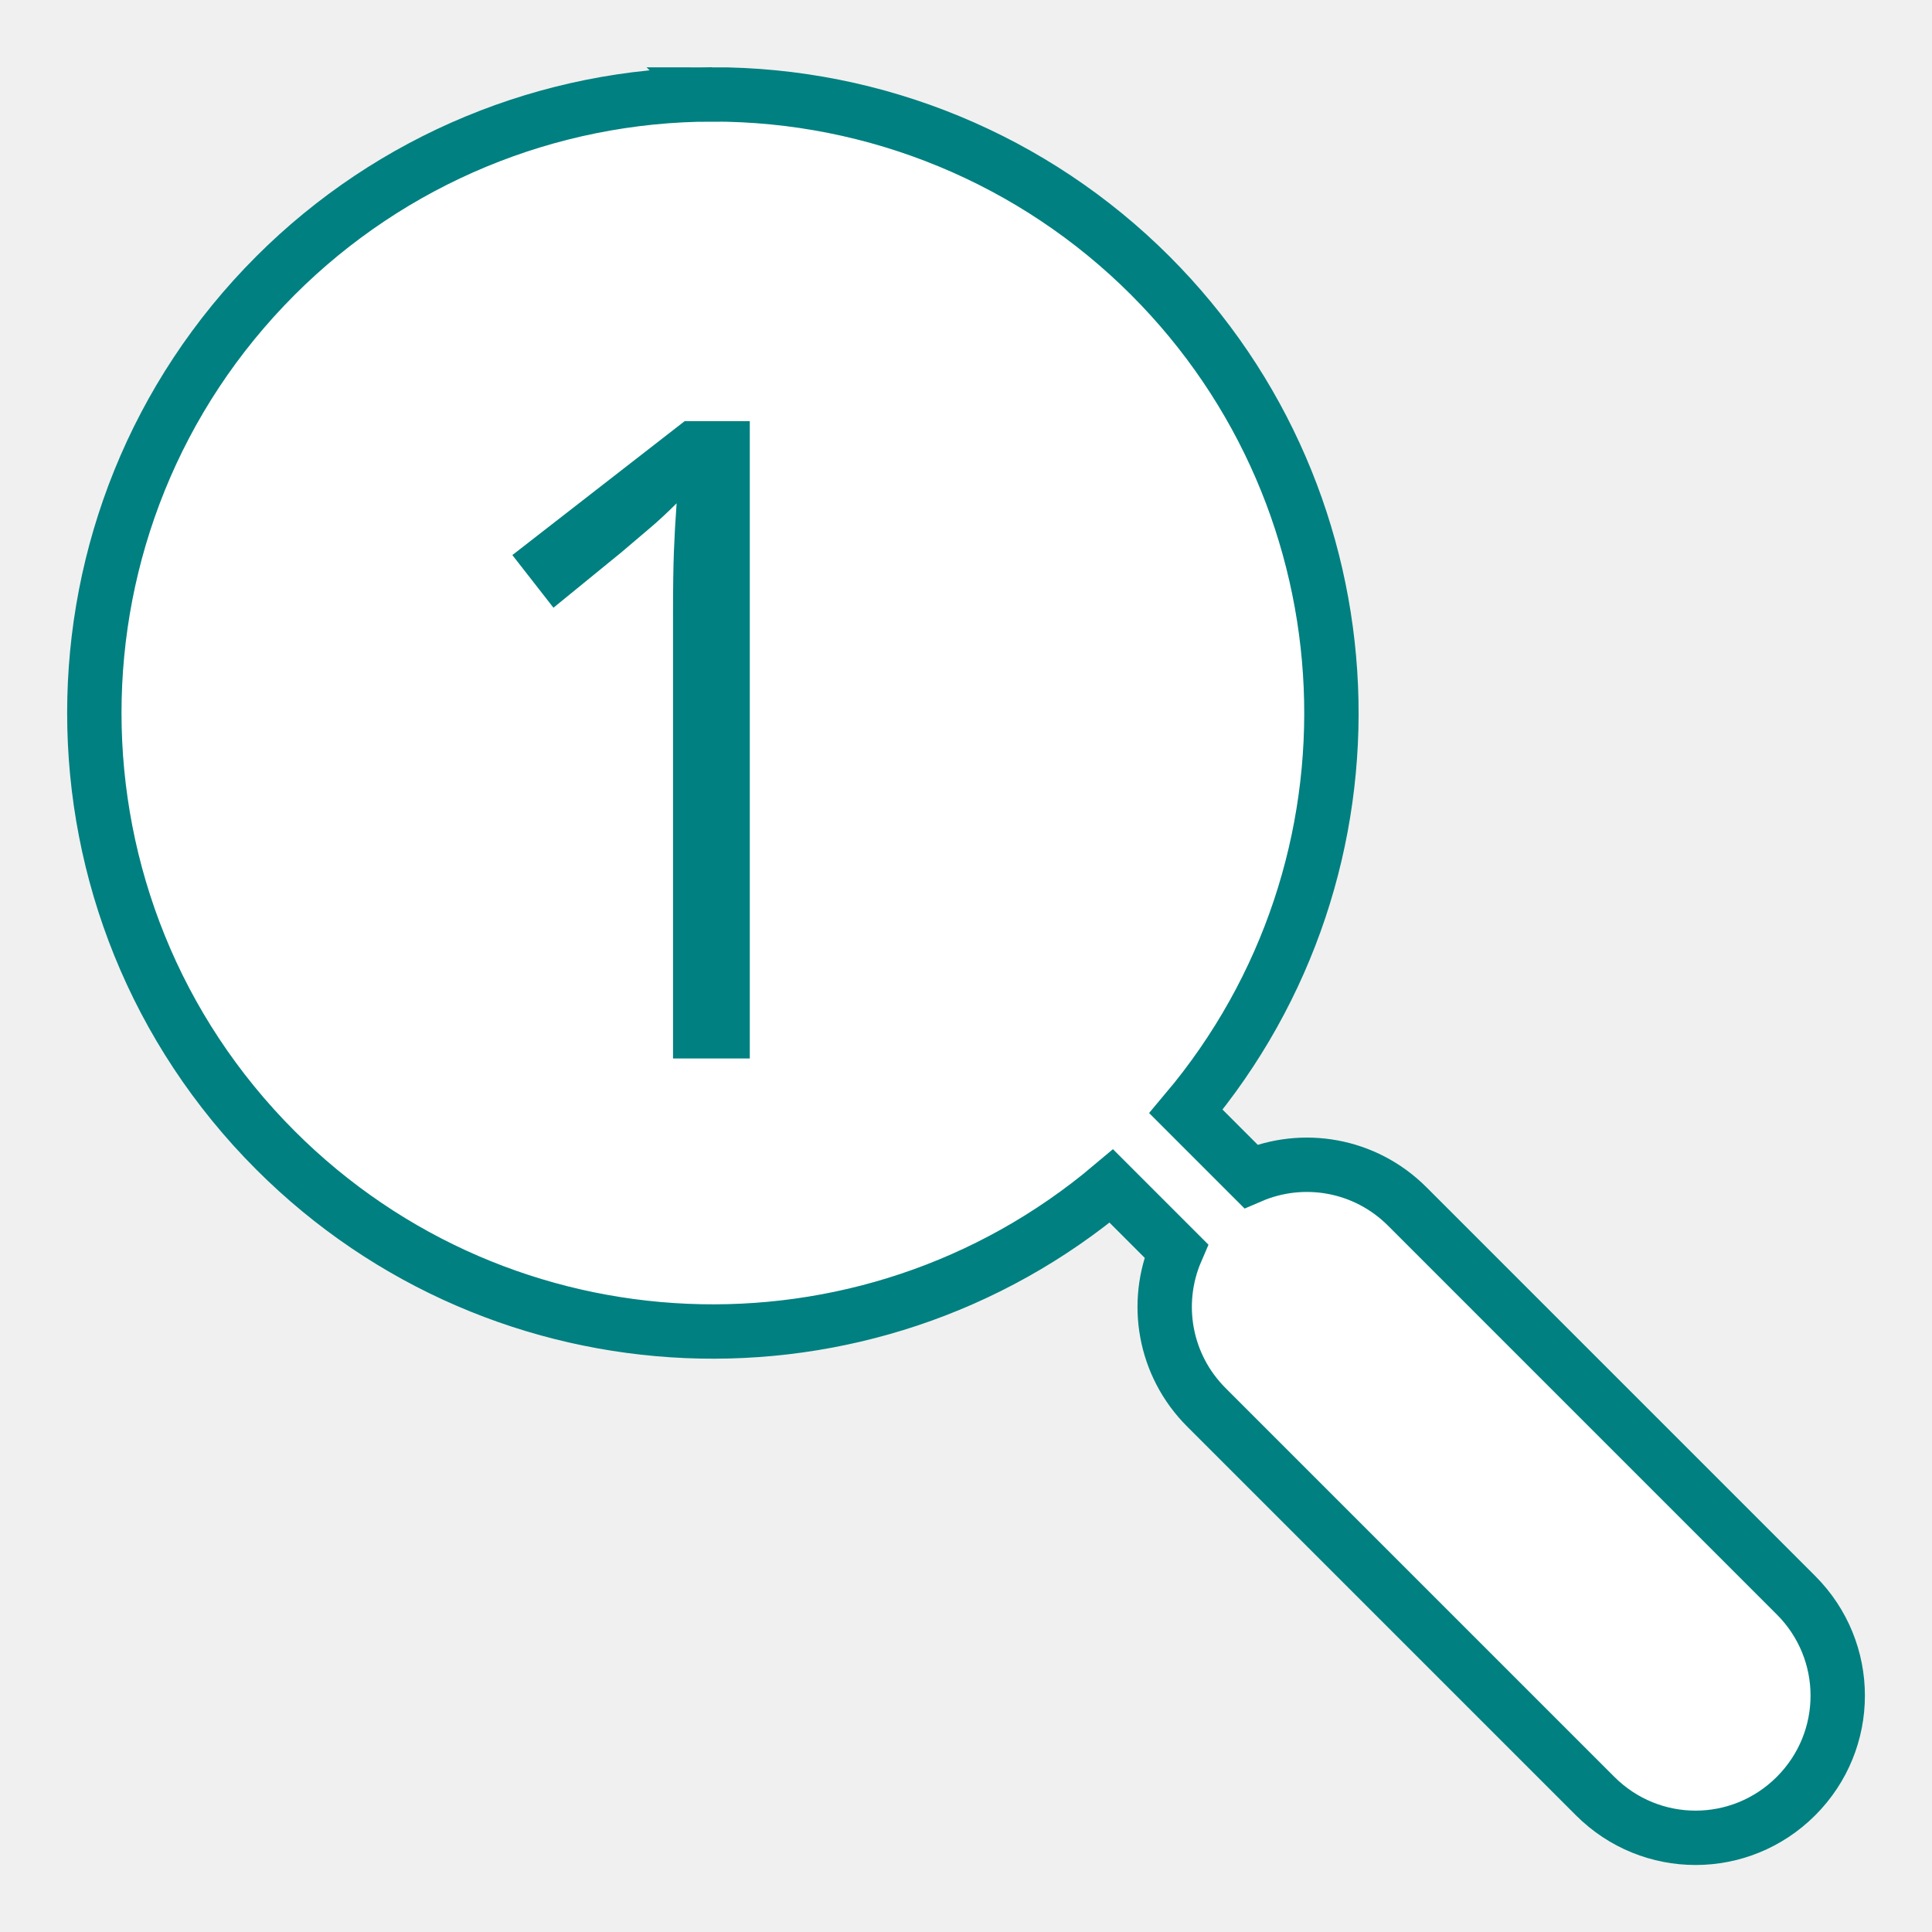
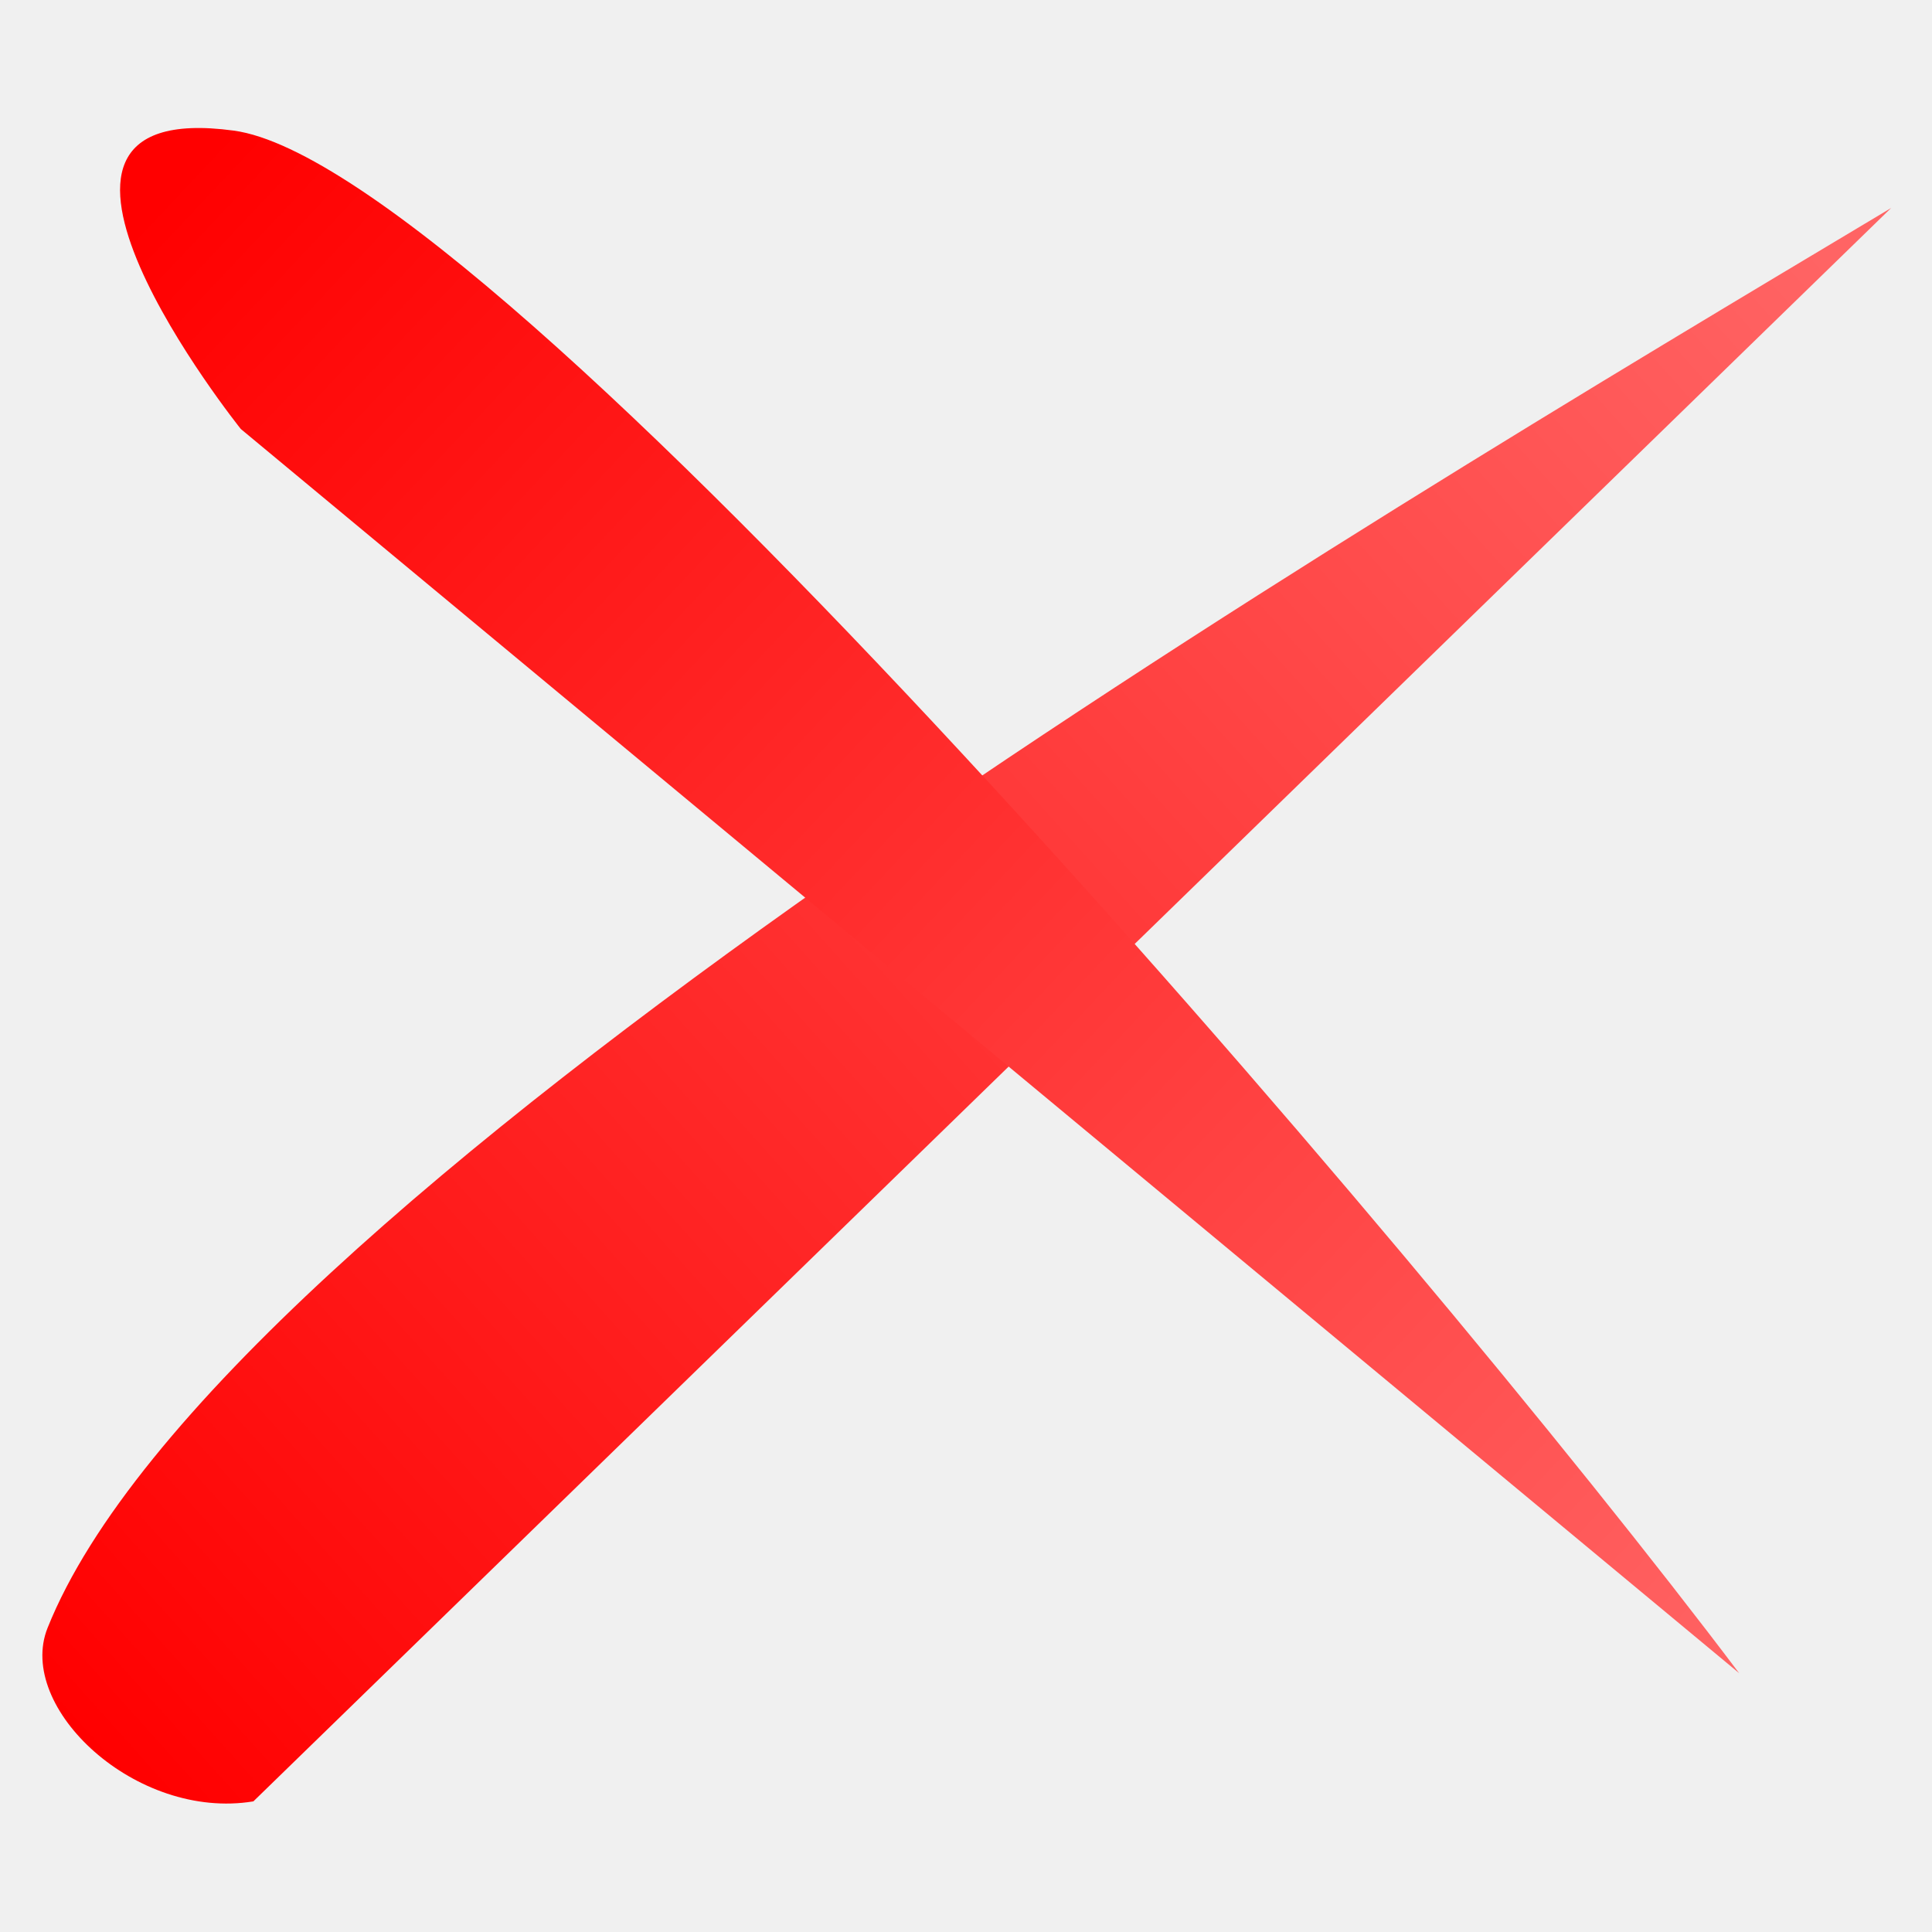
- <svg xmlns="http://www.w3.org/2000/svg" width="512mm" height="512mm" viewBox="0 0 512 512" version="1.1" id="svg8" enable-background="new">
+ <svg xmlns="http://www.w3.org/2000/svg" xmlns:xlink="http://www.w3.org/1999/xlink" width="512mm" height="512mm" viewBox="0 0 512 512" version="1.1" id="svg8" enable-background="new">
  <defs id="defs2">
+     <linearGradient id="linearGradient2194">
+       <stop style="stop-color:#ff0000;stop-opacity:1" offset="0" id="stop2190" />
+       <stop style="stop-color:#ff6464;stop-opacity:1" offset="1" id="stop2192" />
+     </linearGradient>
    <filter style="color-interpolation-filters:sRGB" id="filter4588-9">
      <feGaussianBlur in="SourceGraphic" result="result6" stdDeviation="10" id="feGaussianBlur4568-2" />
      <feComposite in2="SourceGraphic" in="result6" operator="xor" id="feComposite4570-7" />
      <feGaussianBlur result="result2" stdDeviation="10" id="feGaussianBlur4572-4" />
      <feComposite in2="SourceGraphic" operator="atop" result="result91" id="feComposite4574-2" />
      <feComposite result="result4" in="result2" operator="xor" in2="result91" id="feComposite4576-5" />
      <feGaussianBlur in="result4" result="result3" stdDeviation="5" id="feGaussianBlur4578-2" />
      <feSpecularLighting lighting-color="#ffffff" in="result3" result="result5" specularExponent="35" specularConstant="3" surfaceScale="12" id="feSpecularLighting4582-4">
        <feDistantLight elevation="45" azimuth="235" id="feDistantLight4580-4" />
      </feSpecularLighting>
      <feComposite k4="0" k1="0" in2="result5" in="SourceGraphic" k3="0.7" k2="0.8" operator="arithmetic" result="result7" id="feComposite4584-3" />
      <feComposite in="result7" operator="in" in2="SourceGraphic" id="feComposite4586-8" />
    </filter>
    <filter style="color-interpolation-filters:sRGB;" id="filter4944">
      <feGaussianBlur in="SourceGraphic" result="result6" stdDeviation="10" id="feGaussianBlur4924" />
      <feComposite in2="SourceGraphic" in="result6" operator="xor" id="feComposite4926" />
      <feGaussianBlur result="result2" stdDeviation="10" id="feGaussianBlur4928" />
      <feComposite in2="SourceGraphic" operator="atop" result="result91" id="feComposite4930" />
      <feComposite result="result4" in="result2" operator="xor" in2="result91" id="feComposite4932" />
      <feGaussianBlur in="result4" result="result3" stdDeviation="5" id="feGaussianBlur4934" />
      <feSpecularLighting lighting-color="rgb(255,255,255)" in="result3" result="result5" specularExponent="35" specularConstant="3" surfaceScale="12" id="feSpecularLighting4938">
        <feDistantLight elevation="45" azimuth="235" id="feDistantLight4936" />
      </feSpecularLighting>
      <feComposite in2="result5" in="SourceGraphic" k3="0.7" k2="0.8" operator="arithmetic" result="result7" id="feComposite4940" />
      <feComposite in="result7" operator="in" in2="SourceGraphic" id="feComposite4942" />
    </filter>
    <filter x="-0.25" y="-0.25" width="1.5" height="1.5" style="color-interpolation-filters:sRGB;" id="filter4491">
      <feGaussianBlur stdDeviation="1" result="result6" id="feGaussianBlur4467" />
      <feComposite operator="in" in="result6" in2="result6" result="result7" id="feComposite4469" />
      <feGaussianBlur stdDeviation="8" result="result3" in="result7" id="feGaussianBlur4471" />
      <feComposite in2="result7" operator="over" result="result91" id="feComposite4473" />
      <feComposite operator="in" in="result3" result="result5" in2="result91" id="feComposite4475" />
      <feColorMatrix values="0 0 0 -1 0 0 0 0 -1 0 0 0 0 -1 0 0 0 0 1 0 " result="result4" id="feColorMatrix4477" />
      <feSpecularLighting surfaceScale="3" specularConstant="2" specularExponent="45" in="result4" result="result11" id="feSpecularLighting4481">
        <fePointLight x="-5000" y="-10000" z="20000" id="fePointLight4479" />
      </feSpecularLighting>
      <feComposite operator="arithmetic" k1="1" in2="result4" result="result10" id="feComposite4483" />
      <feComposite operator="arithmetic" k2="0.5" k3="1" in="result5" result="result8" in2="result10" id="feComposite4485" />
      <feComposite result="result9" in2="result8" id="feComposite4487" />
      <feBlend mode="normal" in2="result9" id="feBlend4489" />
    </filter>
    <filter style="color-interpolation-filters:sRGB;" id="filter4527">
      <feGaussianBlur stdDeviation="2.3" in="SourceAlpha" result="result0" id="feGaussianBlur4501" />
      <feMorphology in="SourceAlpha" radius="6.6" result="result1" id="feMorphology4503" />
      <feGaussianBlur stdDeviation="8.9" in="result1" id="feGaussianBlur4505" />
      <feColorMatrix values="1 0 0 0 0 0 1 0 0 0 0 0 1 0 0 0 0 0 0.3 0" result="result91" id="feColorMatrix4507" />
      <feComposite in="result0" operator="out" result="result2" in2="result91" id="feComposite4509" />
      <feGaussianBlur stdDeviation="1.7" result="result4" id="feGaussianBlur4511" />
      <feDiffuseLighting surfaceScale="10" id="feDiffuseLighting4515">
        <feDistantLight azimuth="225" elevation="45" id="feDistantLight4513" />
      </feDiffuseLighting>
      <feBlend in2="SourceGraphic" mode="multiply" id="feBlend4517" />
      <feComposite in2="SourceAlpha" operator="in" result="result3" id="feComposite4519" />
      <feSpecularLighting in="result4" surfaceScale="5" specularExponent="17.9" id="feSpecularLighting4523">
        <feDistantLight azimuth="225" elevation="45" id="feDistantLight4521" />
      </feSpecularLighting>
      <feComposite in2="result3" operator="atop" id="feComposite4525" />
    </filter>
+     <linearGradient xlink:href="#linearGradient2194" id="linearGradient2196" x1="33.409" y1="250.043" x2="484.867" y2="-155.093" gradientUnits="userSpaceOnUse" />
+     <linearGradient xlink:href="#linearGradient2194" id="linearGradient2200" gradientUnits="userSpaceOnUse" x1="46.571" y1="-176.459" x2="466.571" y2="218.781" />
  </defs>
  <g id="layer1" transform="translate(0,215)">
-     <g id="g913" transform="translate(634.0845,-536.5659)">
-       <path id="path979" style="fill:#ffffff;stroke:#008080;stroke-width:14.406" d="m -445.361,346.587 a 163.921,163.921 0 0 0 -115.714,48.012 163.921,163.921 0 0 0 0,231.82 163.921,163.921 0 0 0 221.514,9.462 l 17.187,17.187 c -5.913,13.731 -3.247,30.214 8.001,41.462 l 103.016,103.016 c 14.745,14.745 38.486,14.745 53.23,0 14.745,-14.745 14.745,-38.486 0,-53.23 L -261.143,641.299 c -11.248,-11.248 -27.732,-13.914 -41.463,-8 l -17.188,-17.188 a 163.921,163.921 0 0 0 -9.462,-221.513 163.921,163.921 0 0 0 -116.106,-48.012 z" />
-       <text xml:space="preserve" style="font-style:normal;font-weight:normal;font-size:236.525px;line-height:1.25;font-family:sans-serif;fill:#008080;fill-opacity:1;stroke:none;stroke-width:5.913" x="-519.353" y="602.068" id="text908">
-         <tspan id="tspan906" x="-519.353" y="602.068" style="font-style:normal;font-variant:normal;font-weight:normal;font-stretch:normal;font-size:236.525px;font-family:'Droid Sans Mono';-inkscape-font-specification:'Droid Sans Mono, Normal';font-variant-ligatures:normal;font-variant-caps:normal;font-variant-numeric:normal;font-variant-east-asian:normal;fill:#008080;fill-opacity:1;stroke-width:5.913">1</tspan>
-       </text>
+     <g id="g2176" style="fill:url(#linearGradient2196);fill-opacity:1;stroke:none">
+       <g id="g2125" transform="translate(0.080137,9.78718)" style="fill:url(#linearGradient2196);fill-opacity:1;stroke:none">
+         <path style="fill:url(#linearGradient2196);fill-opacity:1;stroke:none;stroke-width:1.629px;stroke-linecap:butt;stroke-linejoin:miter;stroke-opacity:1" d="M 501.095,-169.673 C 357.745,-83.953 57.502,94.108 12.522,206.636 c -8.434,21.1 23.429,51.078 54.546,45.96" id="path2085" />
+         <path style="fill:url(#linearGradient2200);fill-opacity:1;stroke:none;stroke-width:1.397px;stroke-linecap:butt;stroke-linejoin:miter;stroke-opacity:1" d="M 460.82,218.626 C 374.57,104.244 130.726,-180.832 61.866,-190.173 c -68.86,-9.341 1.871,79.075 1.871,79.075" id="path2089" />
+       </g>
    </g>
  </g>
</svg>
